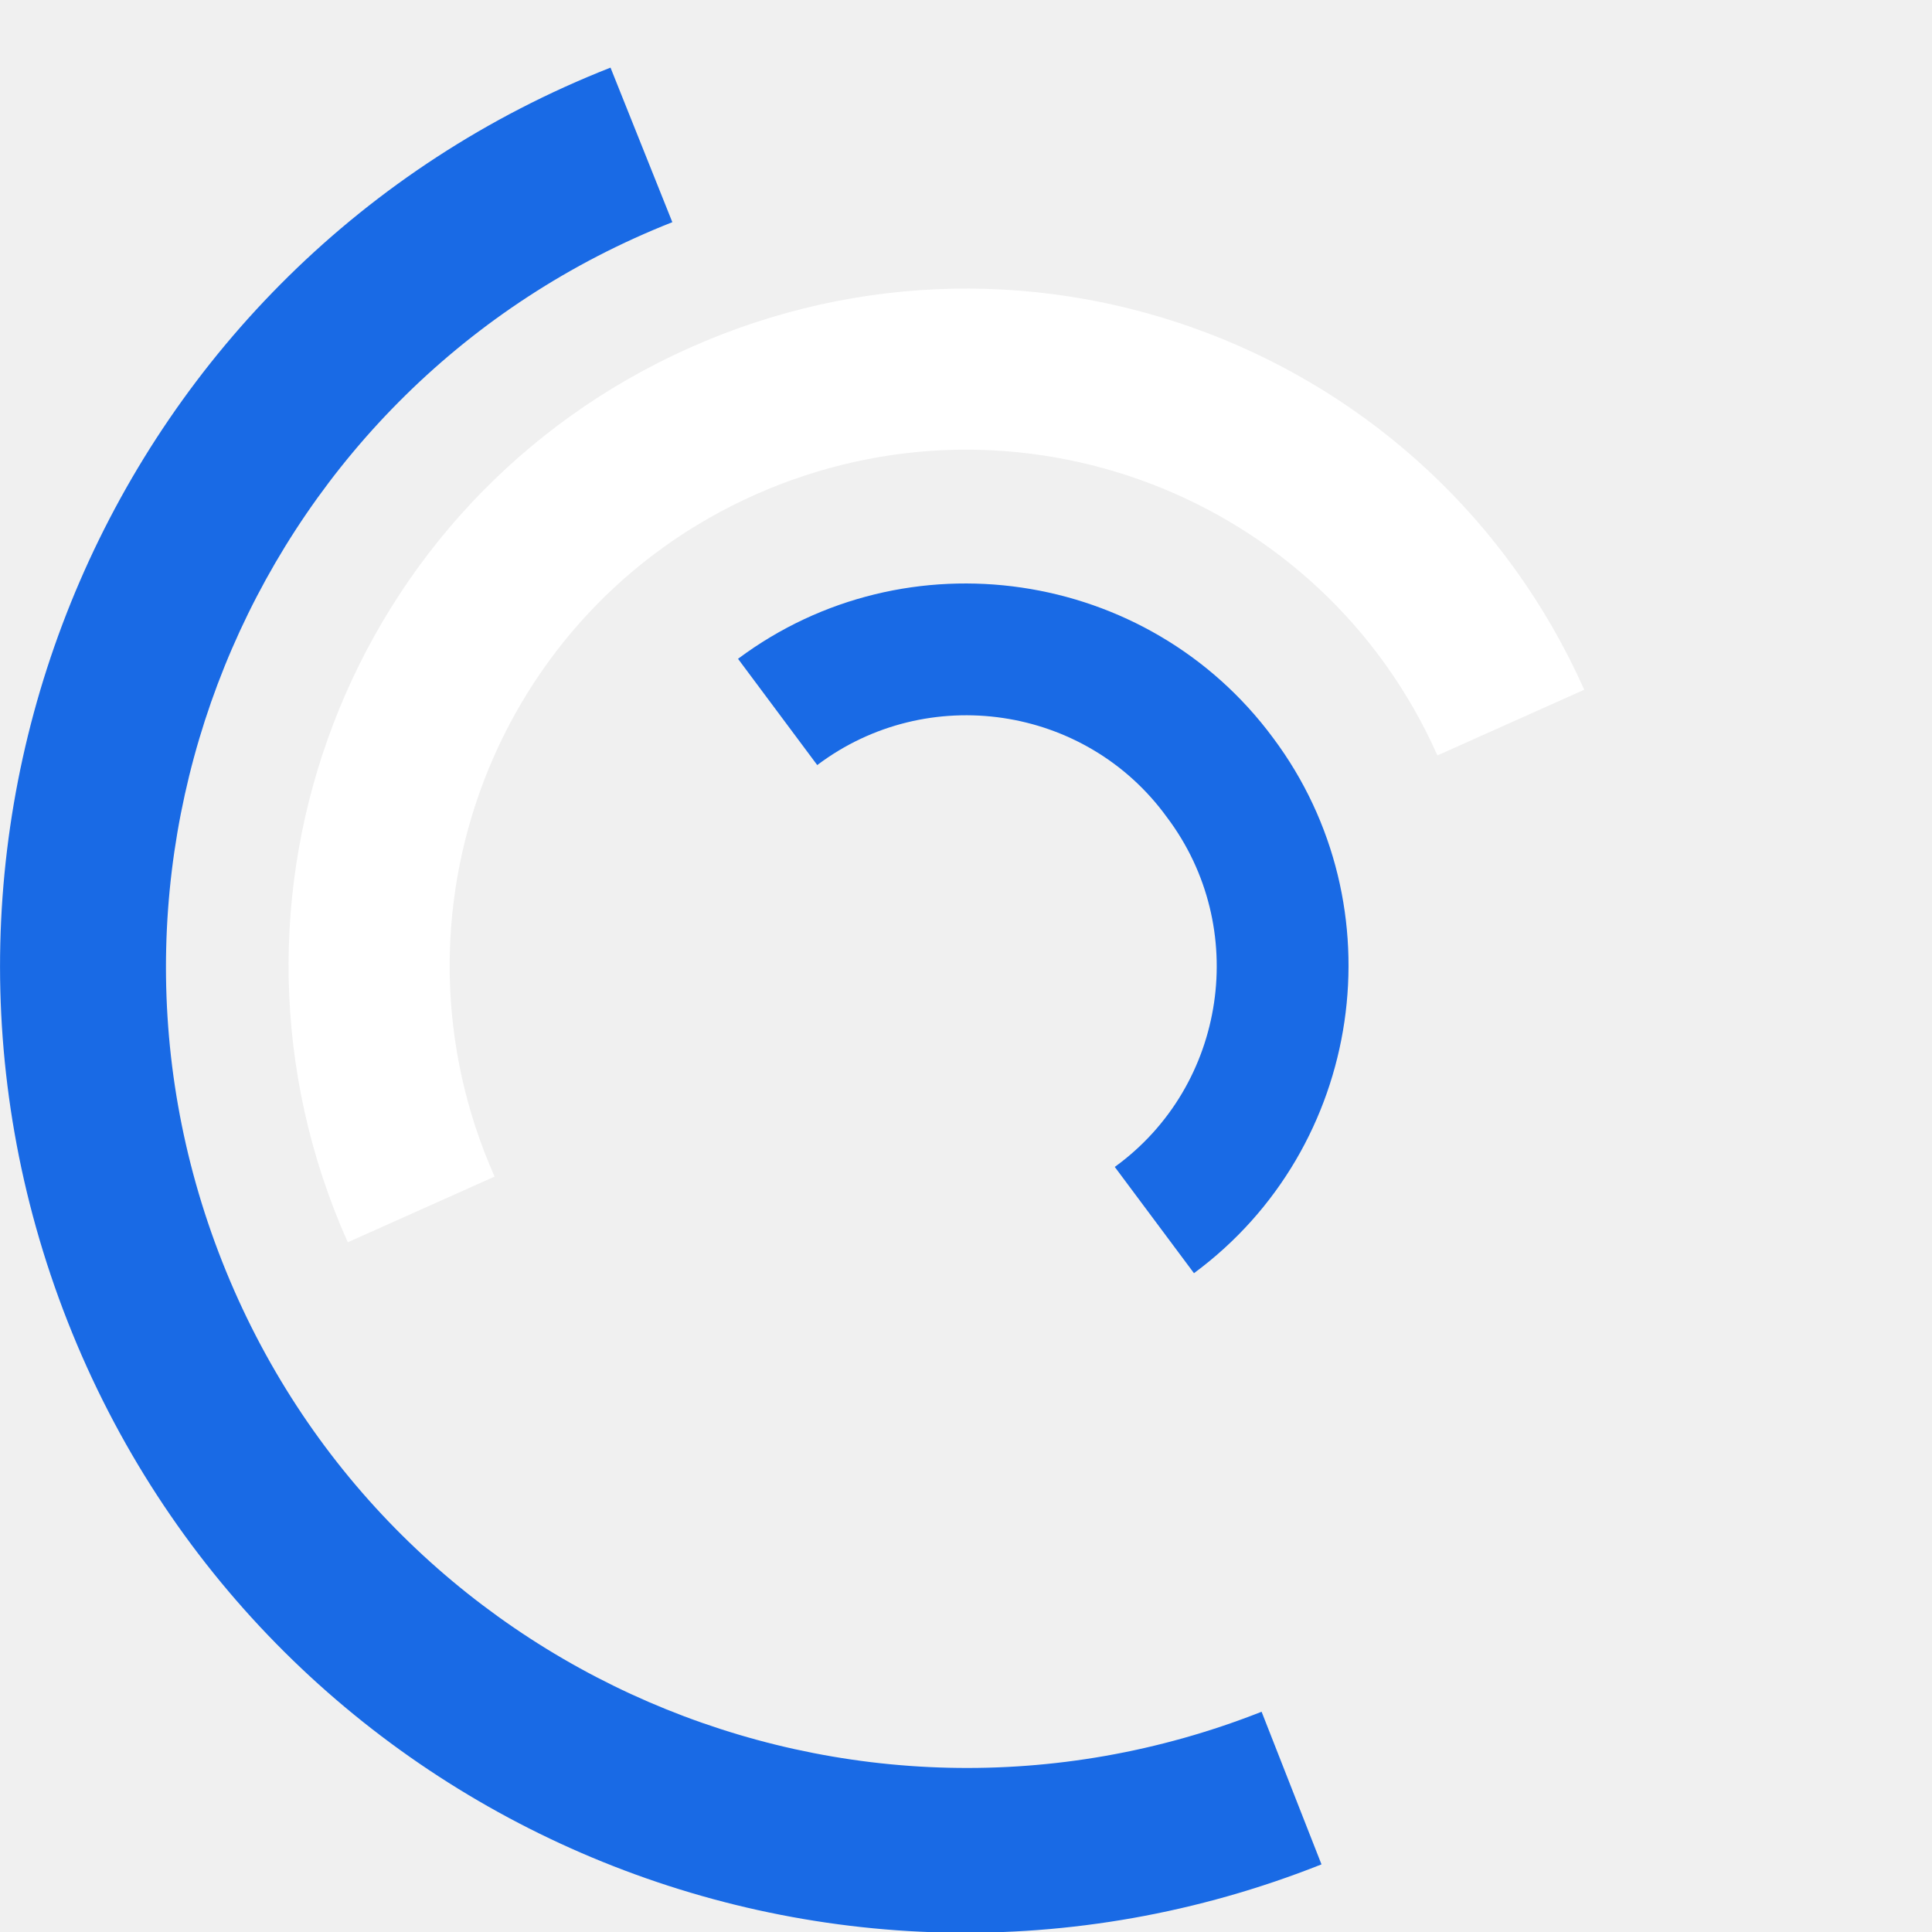
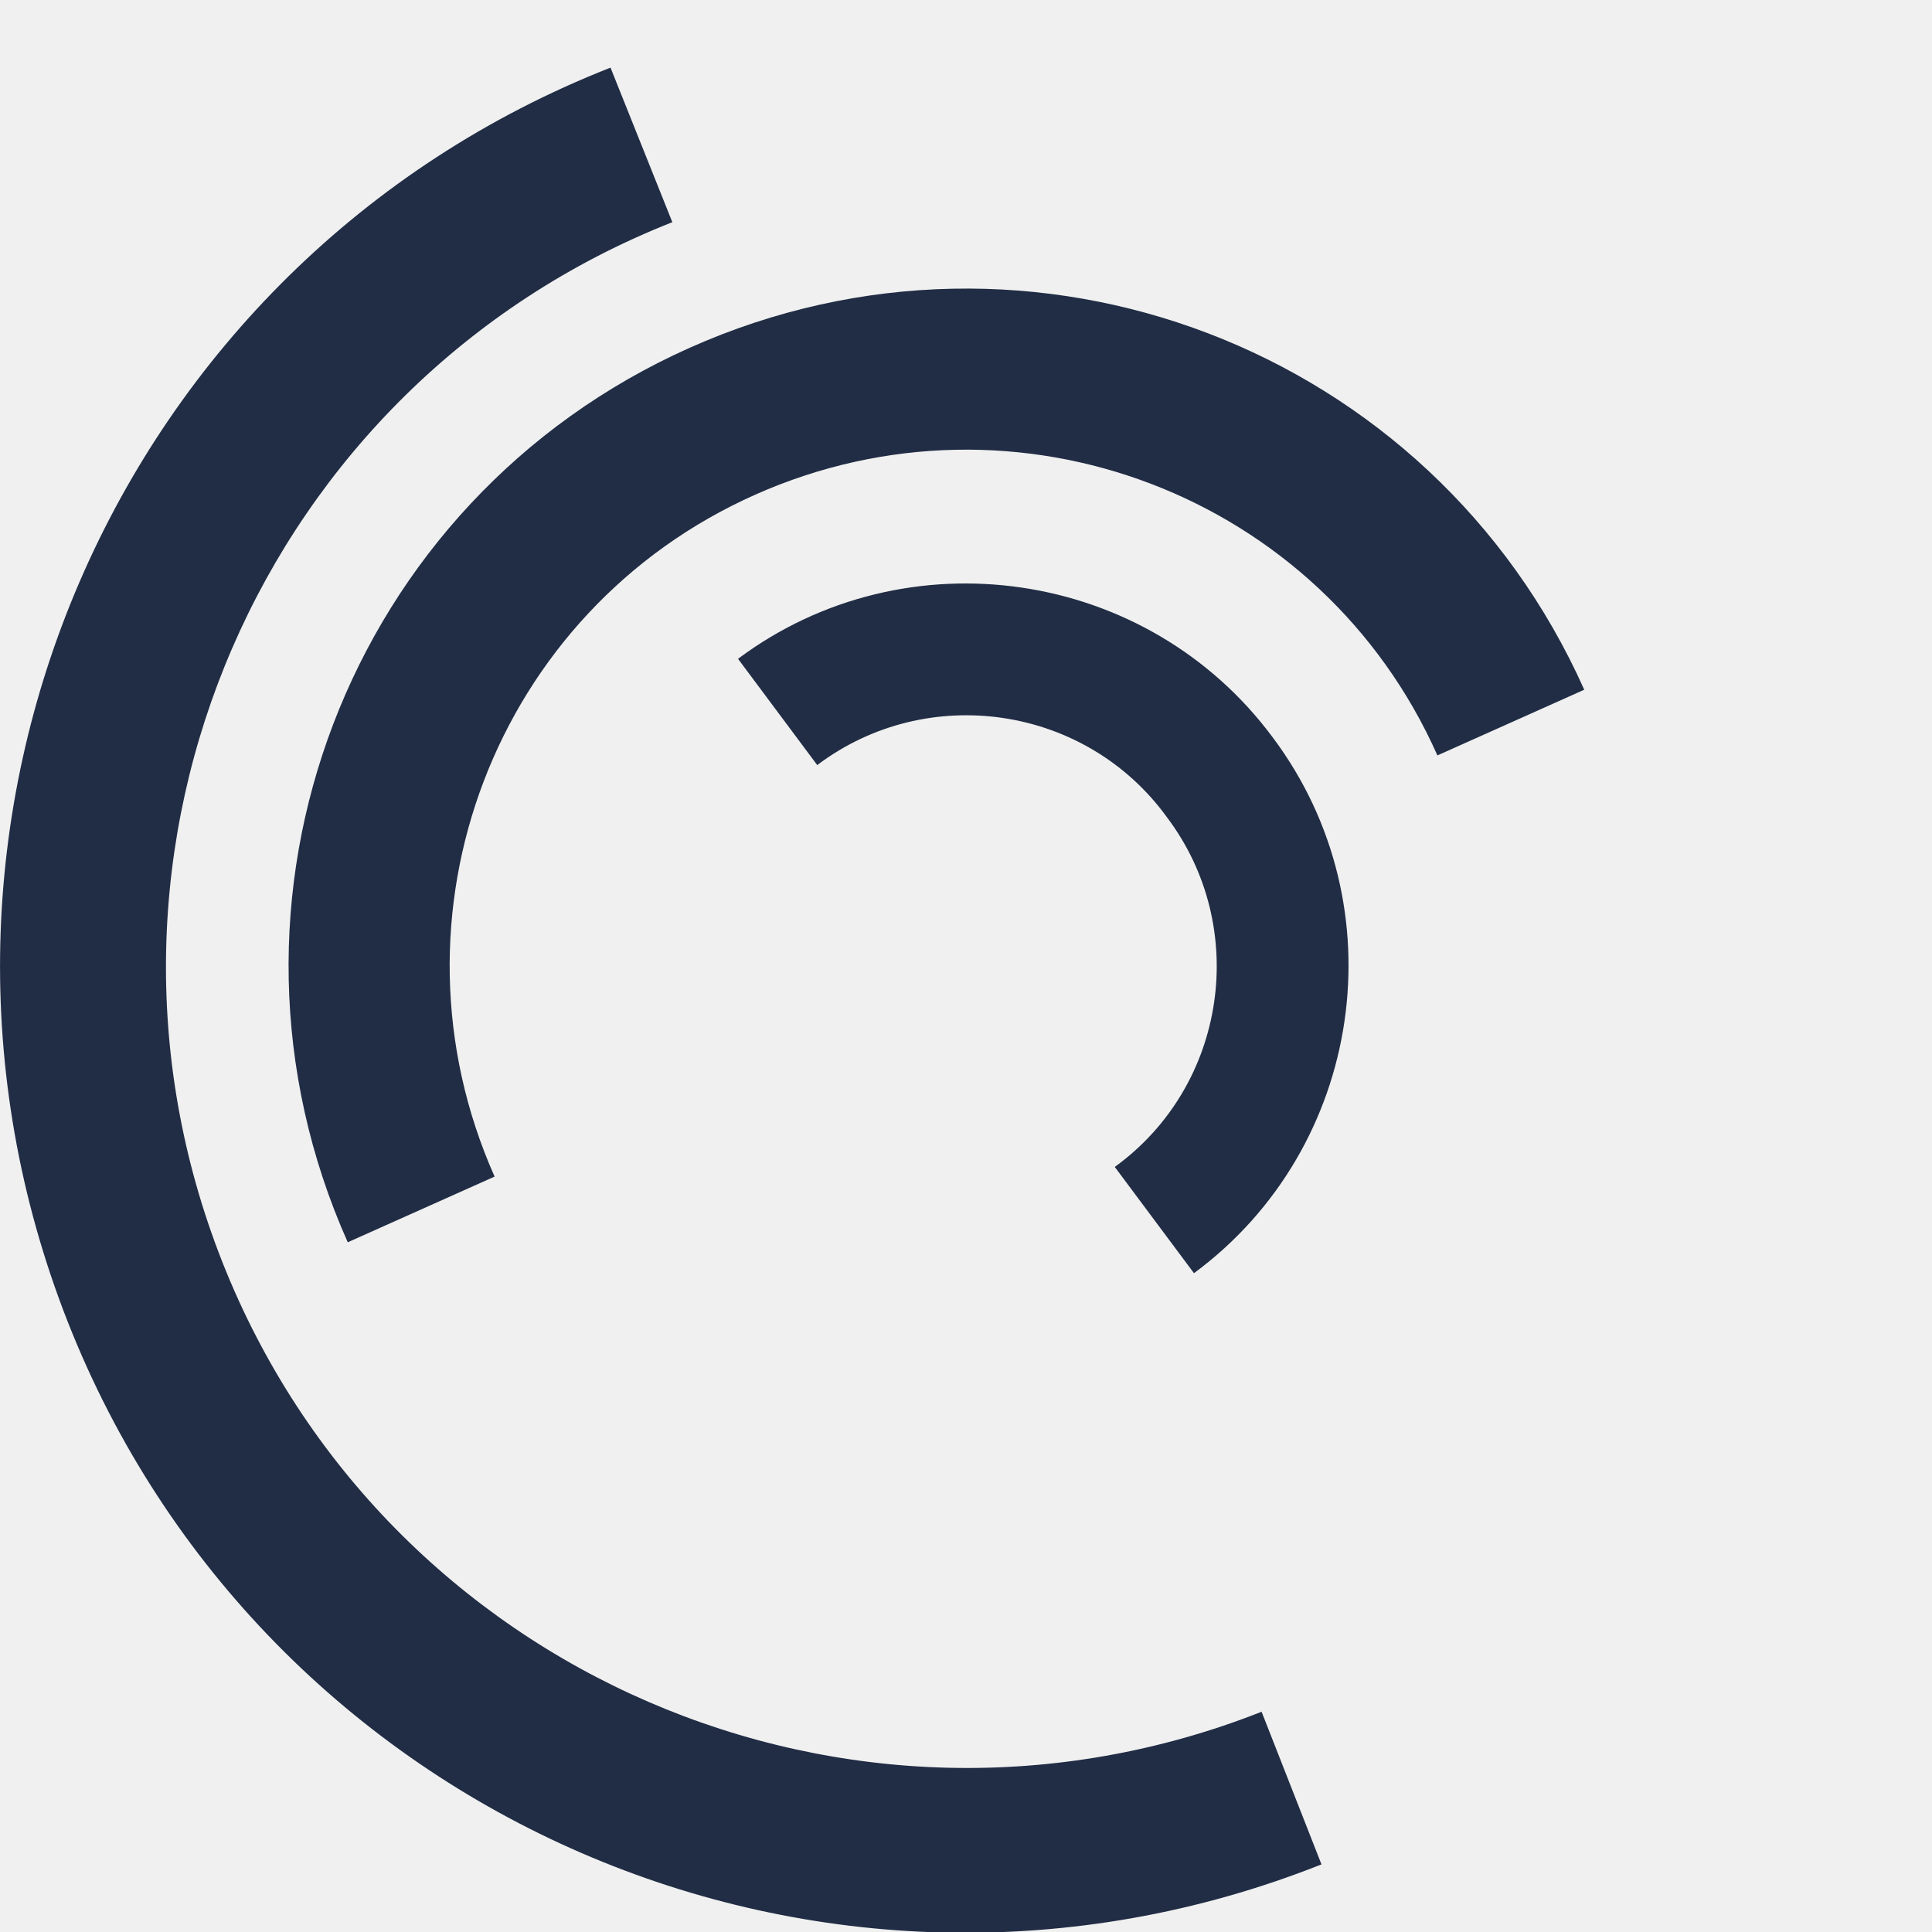
<svg xmlns="http://www.w3.org/2000/svg" version="1.1" id="L7" x="0px" y="0px" viewBox="0 0 100 100" enable-background="new 0 0 100 100" xml:space="preserve">
-   <path fill="#196AE5" d="M31.6,3.5C5.9,13.6-6.6,42.7,3.5,68.4c10.1,25.7,39.2,38.3,64.9,28.1l-3.1-7.9c-21.3,8.4-45.4-2-53.8-23.3   c-8.4-21.3,2-45.4,23.3-53.8L31.6,3.5z">
+   <path fill="#212d45" d="M31.6,3.5C5.9,13.6-6.6,42.7,3.5,68.4c10.1,25.7,39.2,38.3,64.9,28.1l-3.1-7.9c-21.3,8.4-45.4-2-53.8-23.3   c-8.4-21.3,2-45.4,23.3-53.8L31.6,3.5z">
    <animateTransform attributeName="transform" attributeType="XML" type="rotate" dur="2s" from="0 50 50" to="360 50 50" repeatCount="indefinite" />
  </path>
-   <path fill="#196AE5" d="M42.3,39.6c5.7-4.3,13.9-3.1,18.1,2.7c4.3,5.7,3.1,13.9-2.7,18.1l4.1,5.5c8.8-6.5,10.6-19,4.1-27.7   c-6.5-8.8-19-10.6-27.7-4.1L42.3,39.6z">
+   <path fill="#212d45" d="M42.3,39.6c5.7-4.3,13.9-3.1,18.1,2.7c4.3,5.7,3.1,13.9-2.7,18.1l4.1,5.5c8.8-6.5,10.6-19,4.1-27.7   c-6.5-8.8-19-10.6-27.7-4.1L42.3,39.6z">
    <animateTransform attributeName="transform" attributeType="XML" type="rotate" dur="1s" from="0 50 50" to="-360 50 50" repeatCount="indefinite" />
  </path>
-   <path fill="#fff" d="M82,35.7C74.1,18,53.4,10.1,35.7,18S10.1,46.6,18,64.3l7.6-3.4c-6-13.5,0-29.3,13.5-35.3s29.3,0,35.3,13.5   L82,35.7z">
+   <path fill="#212d45" d="M82,35.7C74.1,18,53.4,10.1,35.7,18S10.1,46.6,18,64.3l7.6-3.4c-6-13.5,0-29.3,13.5-35.3s29.3,0,35.3,13.5   L82,35.7z">
    <animateTransform attributeName="transform" attributeType="XML" type="rotate" dur="2s" from="0 50 50" to="360 50 50" repeatCount="indefinite" />
  </path>
</svg>
